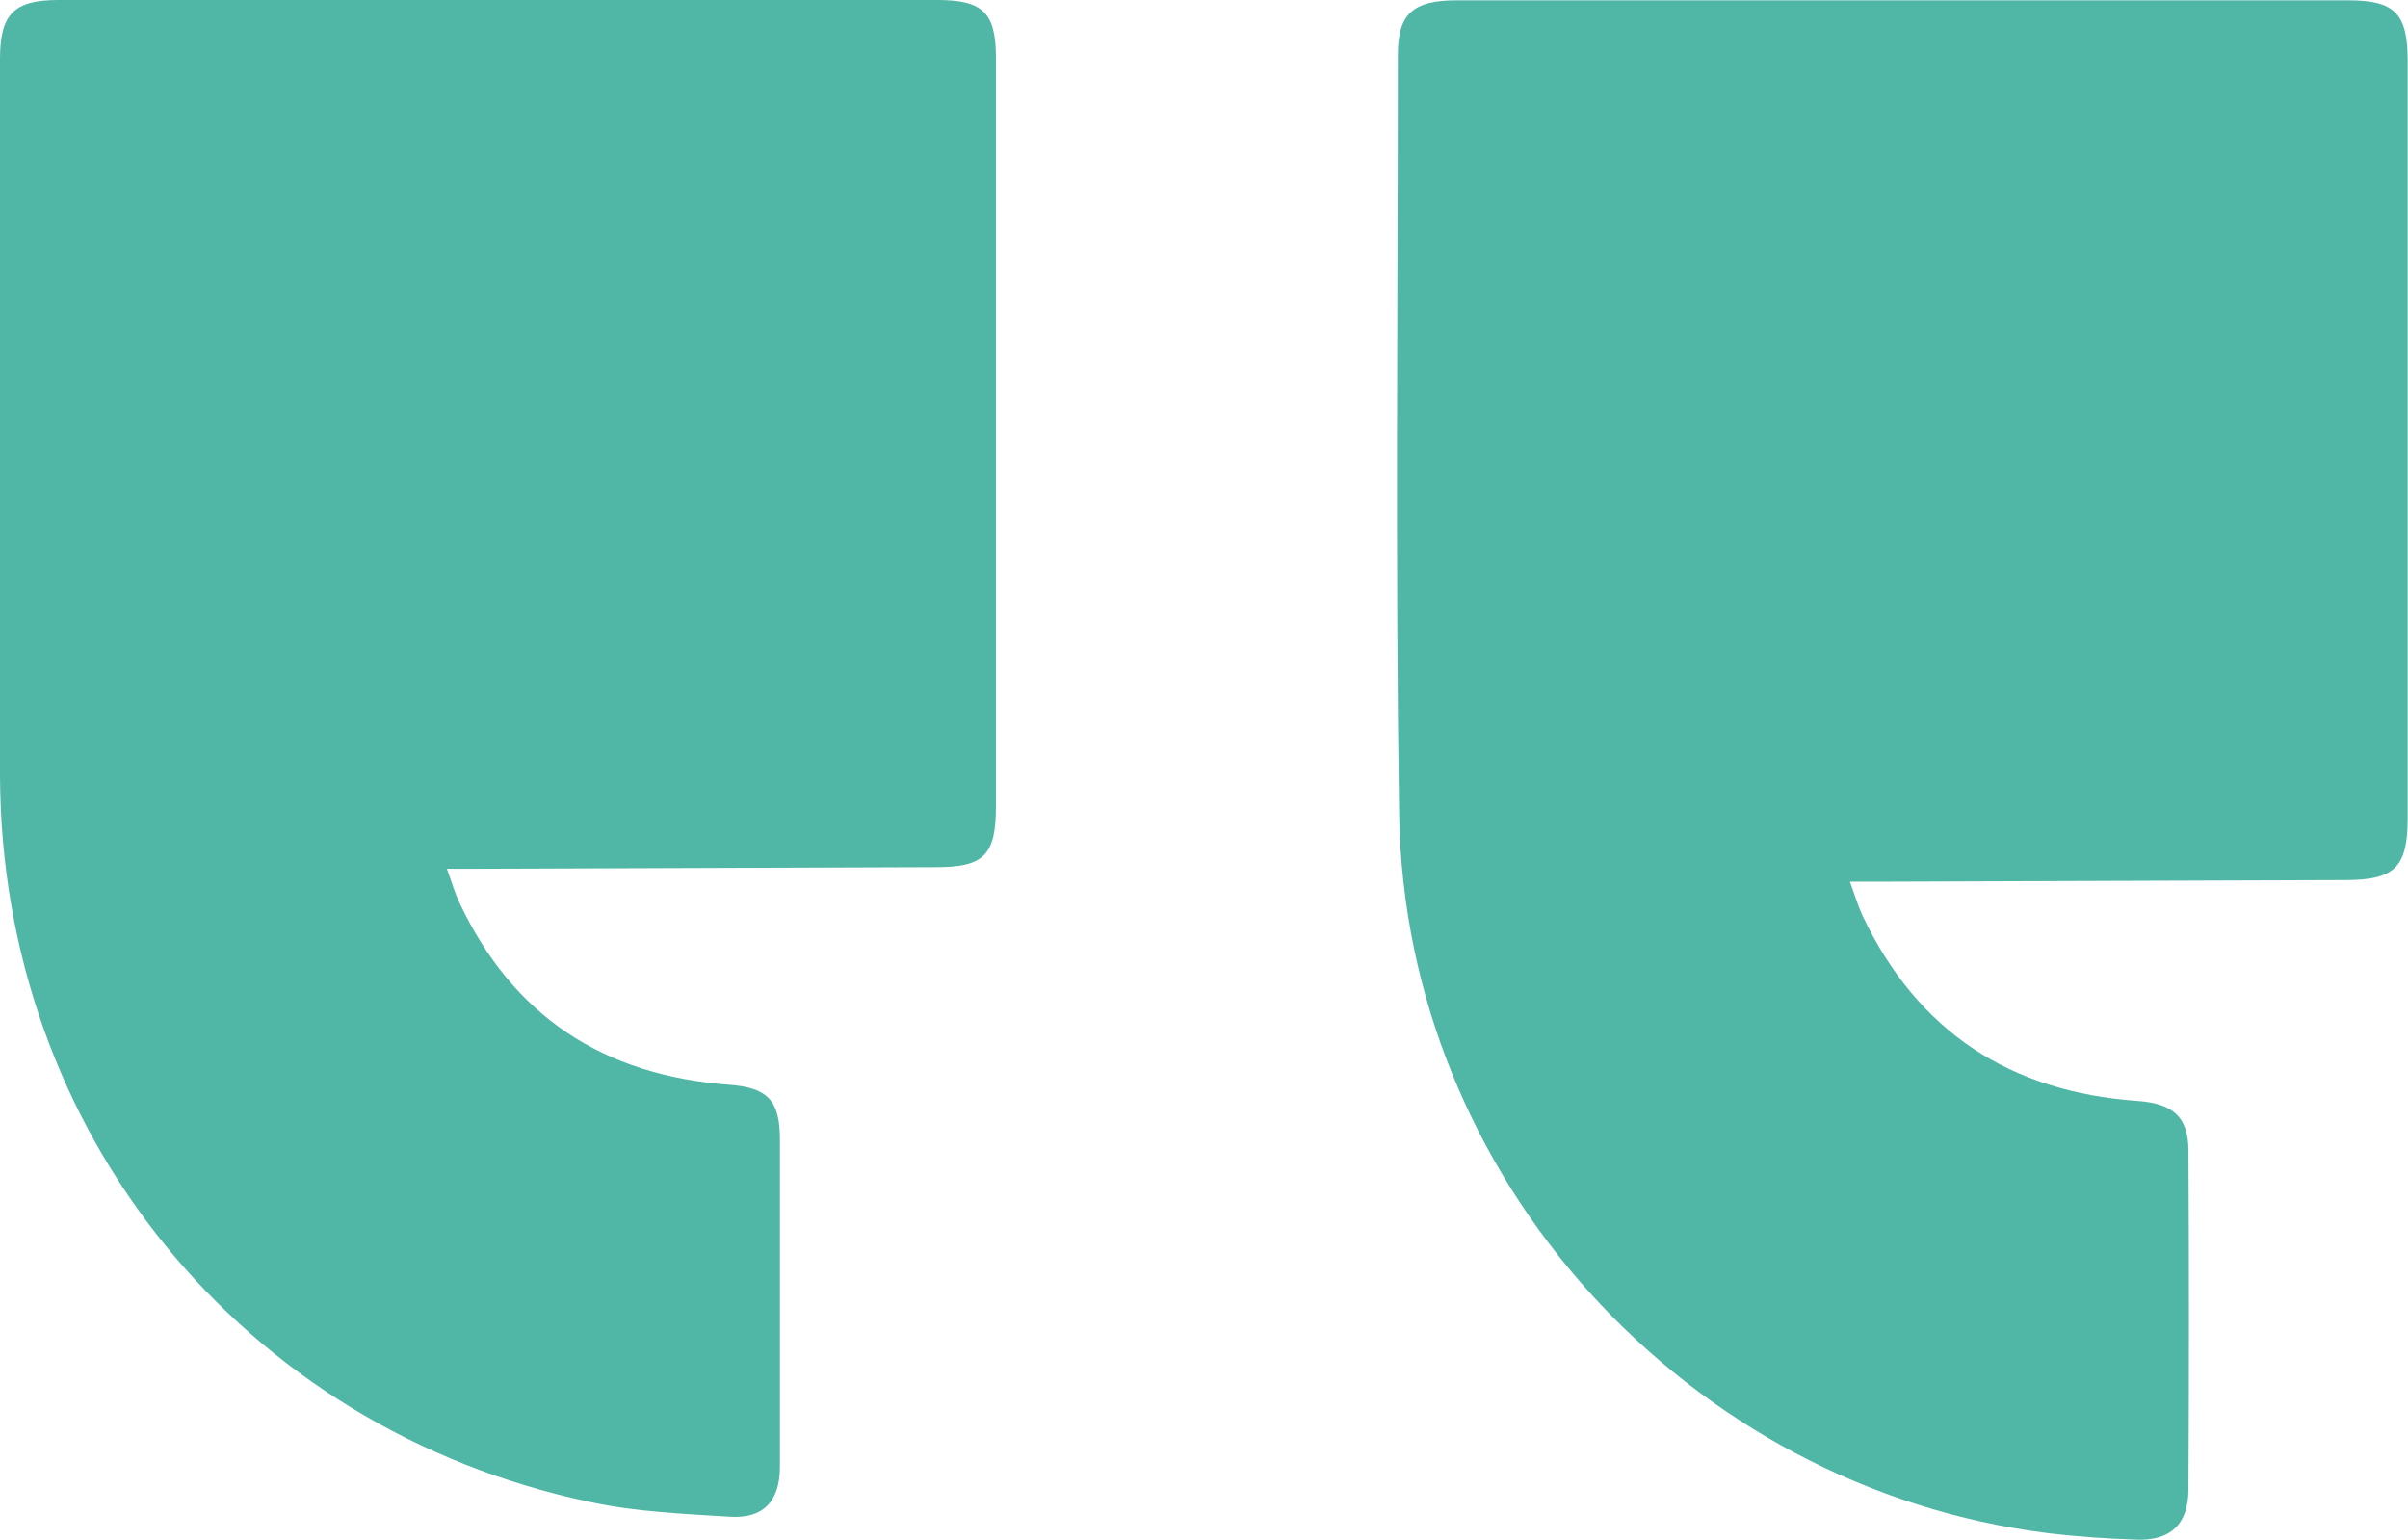
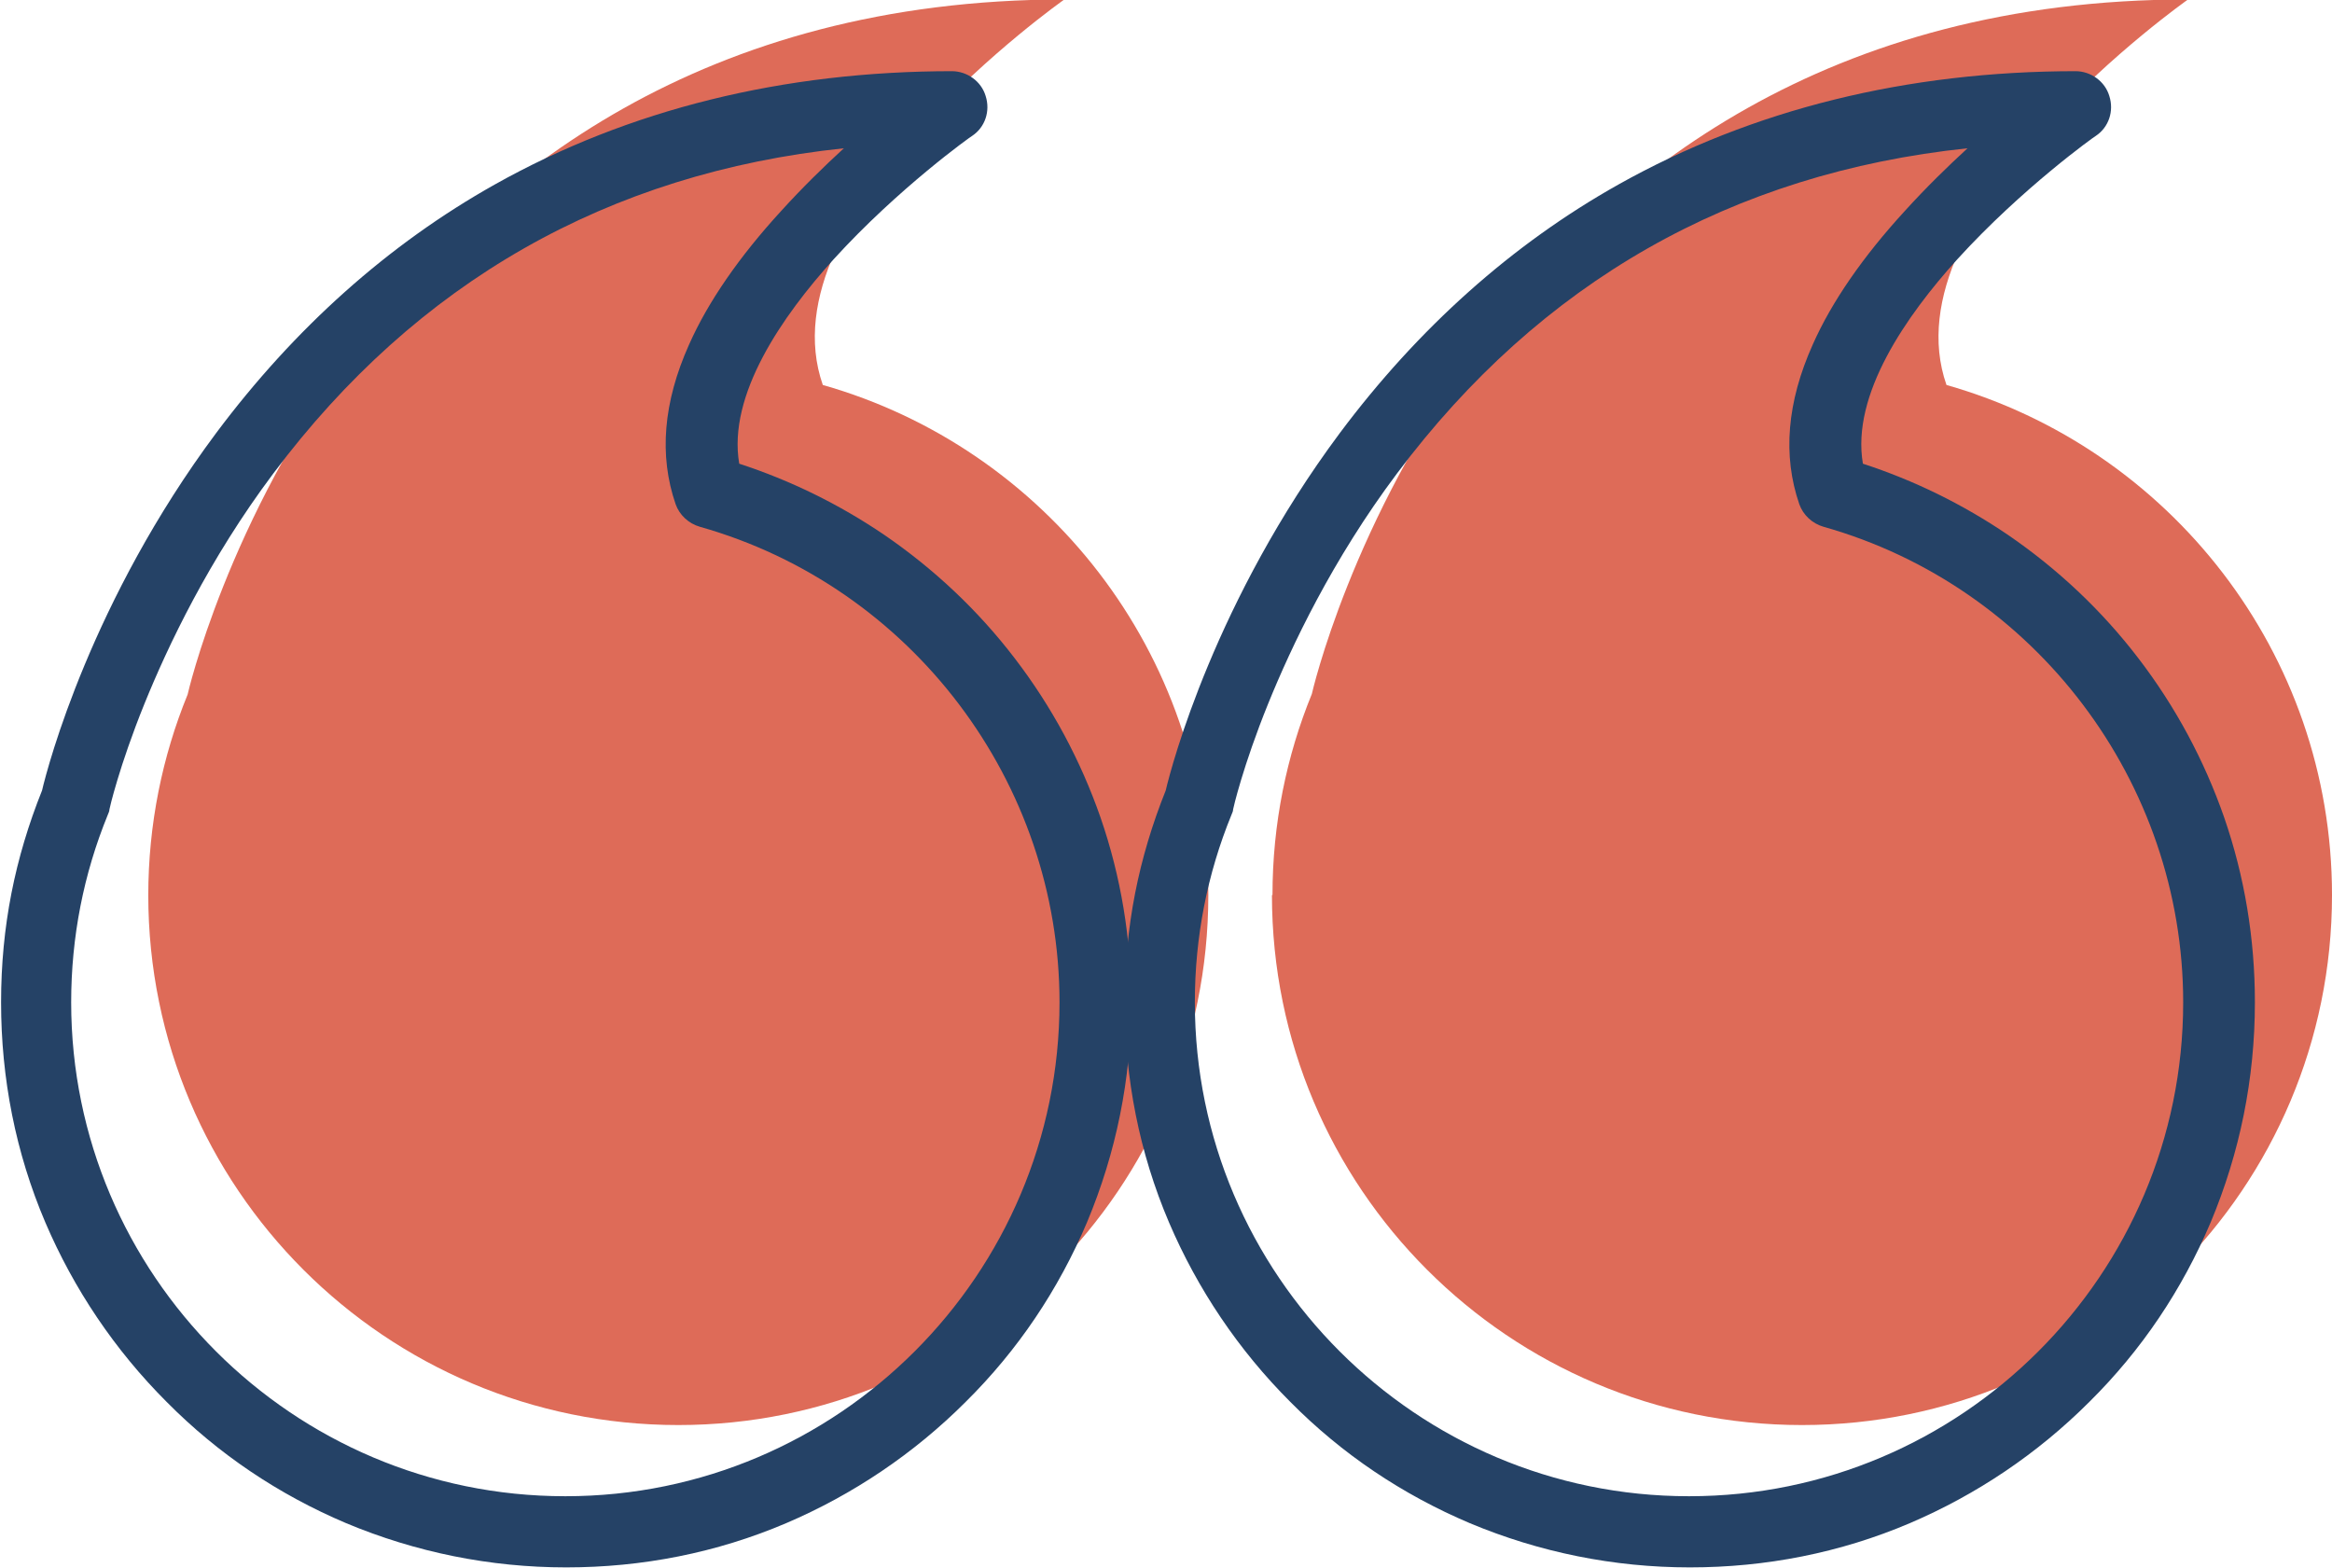
- <svg xmlns="http://www.w3.org/2000/svg" id="Layer_1" data-name="Layer 1" viewBox="0 0 74.47 47.61">
+ <svg xmlns="http://www.w3.org/2000/svg" id="Layer_1" data-name="Layer 1" viewBox="0 0 43.25 29.08">
  <defs>
    <style>
      .cls-1 {
-         fill: #50b6a6;
+         fill: #de6b58;
+       }
+ 
+       .cls-2 {
+         fill: none;
+       }
+ 
+       .cls-3 {
+         clip-path: url(#clippath-1);
+       }
+ 
+       .cls-4 {
+         clip-path: url(#clippath-2);
+       }
+ 
+       .cls-5 {
+         clip-path: url(#clippath);
+       }
+ 
+       .cls-6 {
+         fill: #d7e0de;
+       }
+ 
+       .cls-7 {
+         fill: #254266;
      }
    </style>
+     <clipPath id="clippath">
+       <path class="cls-2" d="M-435.64-148.6s11.65,3.4,31.24,36.23c19.59,32.83,51.21,18.18,57.45,9.05,6.24-9.13,9.88-19.94,25.6-30.05,15.72-10.11,11.71-33.94,4.63-44.97-7.08-11.03-24.06-41.78-50.61-41.57-26.55.22-22.66-17.65-41.47-18.96-18.81-1.31-49.22,15.36-57.06,31.44-7.83,16.09,2.98,45.01,30.2,58.82" />
+     </clipPath>
+     <clipPath id="clippath-1">
+       <rect class="cls-2" x="-633.37" y="-565.44" width="653.57" height="505.03" transform="translate(97.46 -143.63) rotate(-22.85)" />
+     </clipPath>
+     <clipPath id="clippath-2">
+       <rect class="cls-2" x="-633.37" y="-565.44" width="653.57" height="505.03" transform="translate(97.46 -143.63) rotate(-22.85)" />
+     </clipPath>
+     <clipPath id="clippath-4">
+       <rect class="cls-2" x="-58.46" y="706.66" width="1440" height="810" />
+     </clipPath>
+     <clipPath id="clippath-5">
+       <rect class="cls-2" x="-58.46" y="706.66" width="1440" height="810" />
+     </clipPath>
  </defs>
-   <path class="cls-1" d="M72.59,27.22c-4.78.02-9.56.03-14.34.05-.31,0-.61,0-1.04,0,.16.43.25.75.39,1.05,1.7,3.58,4.56,5.45,8.49,5.73,1.12.08,1.58.5,1.59,1.52.02,3.5.02,6.99,0,10.49,0,1.08-.55,1.6-1.61,1.56-.91-.03-1.82-.09-2.73-.2-11.18-1.4-19.89-10.98-20.07-22.24-.12-7.83-.04-15.66-.04-23.49,0-1.25.46-1.68,1.81-1.68,9.19,0,18.39,0,27.58,0,1.45,0,1.84.41,1.84,1.88,0,7.8,0,15.61,0,23.41,0,1.51-.39,1.91-1.88,1.92h0Z" />
-   <path class="cls-1" d="M0,23.97C0,16.59,0,9.2,0,1.82,0,.44.43,0,1.8,0,10.86,0,19.92,0,28.99,0c1.41,0,1.81.4,1.81,1.78,0,7.72,0,15.44,0,23.16,0,1.51-.37,1.88-1.85,1.88-4.68.02-9.37.03-14.05.05-.3,0-.61,0-1.08,0,.16.44.24.73.37,1.01,1.66,3.55,4.47,5.38,8.35,5.67,1.21.09,1.58.49,1.58,1.7,0,3.37,0,6.74,0,10.11,0,1.07-.51,1.62-1.56,1.55-1.43-.09-2.89-.15-4.29-.45C7.47,44.19.03,34.99,0,23.97H0Z" />
+   <g class="cls-5">
+     <g class="cls-3">
+       <g class="cls-4">
+         <rect class="cls-6" x="-633.37" y="-565.44" width="653.57" height="505.03" transform="translate(97.46 -143.63) rotate(-22.85)" />
+       </g>
+     </g>
+   </g>
+   <g>
+     <path class="cls-1" d="M23.59,16.6c0,5.43,4.4,9.83,9.83,9.83s9.83-4.4,9.83-9.83c0-4.5-3.03-8.29-7.15-9.46-1.12-3.21,4.48-7.15,4.48-7.15-13.34,0-16.25,12.88-16.25,12.88h0c-.47,1.15-.73,2.41-.73,3.73h0Z" />
+     <path class="cls-1" d="M2.75,16.6c0,5.43,4.4,9.83,9.83,9.83s9.83-4.4,9.83-9.83c0-4.5-3.03-8.29-7.15-9.46-1.12-3.21,4.48-7.15,4.48-7.15C6.39,0,3.48,12.88,3.48,12.88h0c-.47,1.15-.73,2.41-.73,3.73h0Z" />
+     <path class="cls-7" d="M31.33,27.75c5.05,0,9.16-4.11,9.16-9.16,0-4.08-2.74-7.71-6.67-8.82-.21-.06-.38-.22-.45-.42-.31-.9-.23-1.89.25-2.96.35-.79.93-1.63,1.71-2.48.39-.43.79-.82,1.16-1.16-4.37.46-7.92,2.48-10.58,6.03-1.2,1.6-1.96,3.21-2.39,4.27-.47,1.16-.65,1.95-.65,1.96,0,.04-.02.07-.03.1-.45,1.1-.68,2.27-.68,3.48,0,5.05,4.11,9.16,9.16,9.16h0ZM38.49,1.32c.29,0,.55.19.63.46.09.28-.01.58-.25.74-.01,0-1.37.97-2.57,2.29-.94,1.04-1.97,2.51-1.75,3.79.95.31,1.85.75,2.69,1.32.92.63,1.74,1.4,2.42,2.29.69.9,1.22,1.89,1.59,2.95.38,1.1.57,2.25.57,3.43,0,1.42-.28,2.79-.82,4.08-.53,1.25-1.28,2.37-2.25,3.33-.96.96-2.09,1.72-3.33,2.25-1.29.55-2.67.82-4.08.82s-2.79-.28-4.08-.82c-1.25-.53-2.37-1.28-3.33-2.25-.96-.96-1.72-2.09-2.25-3.33-.55-1.29-.82-2.67-.82-4.08s.26-2.68.76-3.93c.11-.47.92-3.53,3.23-6.63,1.45-1.94,3.19-3.5,5.17-4.61,2.48-1.39,5.34-2.1,8.49-2.1h0Z" />
+     <path class="cls-7" d="M10.49,27.75c5.05,0,9.16-4.11,9.16-9.16,0-4.08-2.74-7.71-6.67-8.82-.21-.06-.38-.22-.45-.42-.31-.9-.23-1.89.25-2.96.35-.79.93-1.63,1.71-2.48.39-.43.79-.82,1.16-1.16-4.37.46-7.92,2.48-10.58,6.03-1.2,1.6-1.96,3.21-2.39,4.27-.47,1.16-.65,1.95-.65,1.96,0,.04-.02.07-.03.1-.45,1.1-.68,2.27-.68,3.48,0,5.05,4.11,9.16,9.16,9.16h0ZM17.65,1.32c.29,0,.55.19.63.46.09.28-.01.58-.25.74-.01,0-1.37.97-2.57,2.29-.94,1.04-1.97,2.51-1.75,3.79.95.31,1.85.75,2.69,1.32.92.63,1.74,1.4,2.42,2.29.69.9,1.22,1.89,1.59,2.95.38,1.1.57,2.25.57,3.43,0,1.42-.28,2.79-.82,4.08-.53,1.25-1.28,2.37-2.25,3.33-.96.96-2.09,1.72-3.33,2.25-1.29.55-2.67.82-4.08.82s-2.79-.28-4.08-.82c-1.25-.53-2.37-1.28-3.33-2.25-.96-.96-1.72-2.09-2.25-3.33-.55-1.29-.82-2.67-.82-4.08s.26-2.68.76-3.93c.11-.47.92-3.53,3.23-6.63,1.45-1.94,3.19-3.5,5.17-4.61,2.48-1.39,5.34-2.1,8.49-2.1h0Z" />
+   </g>
</svg>
